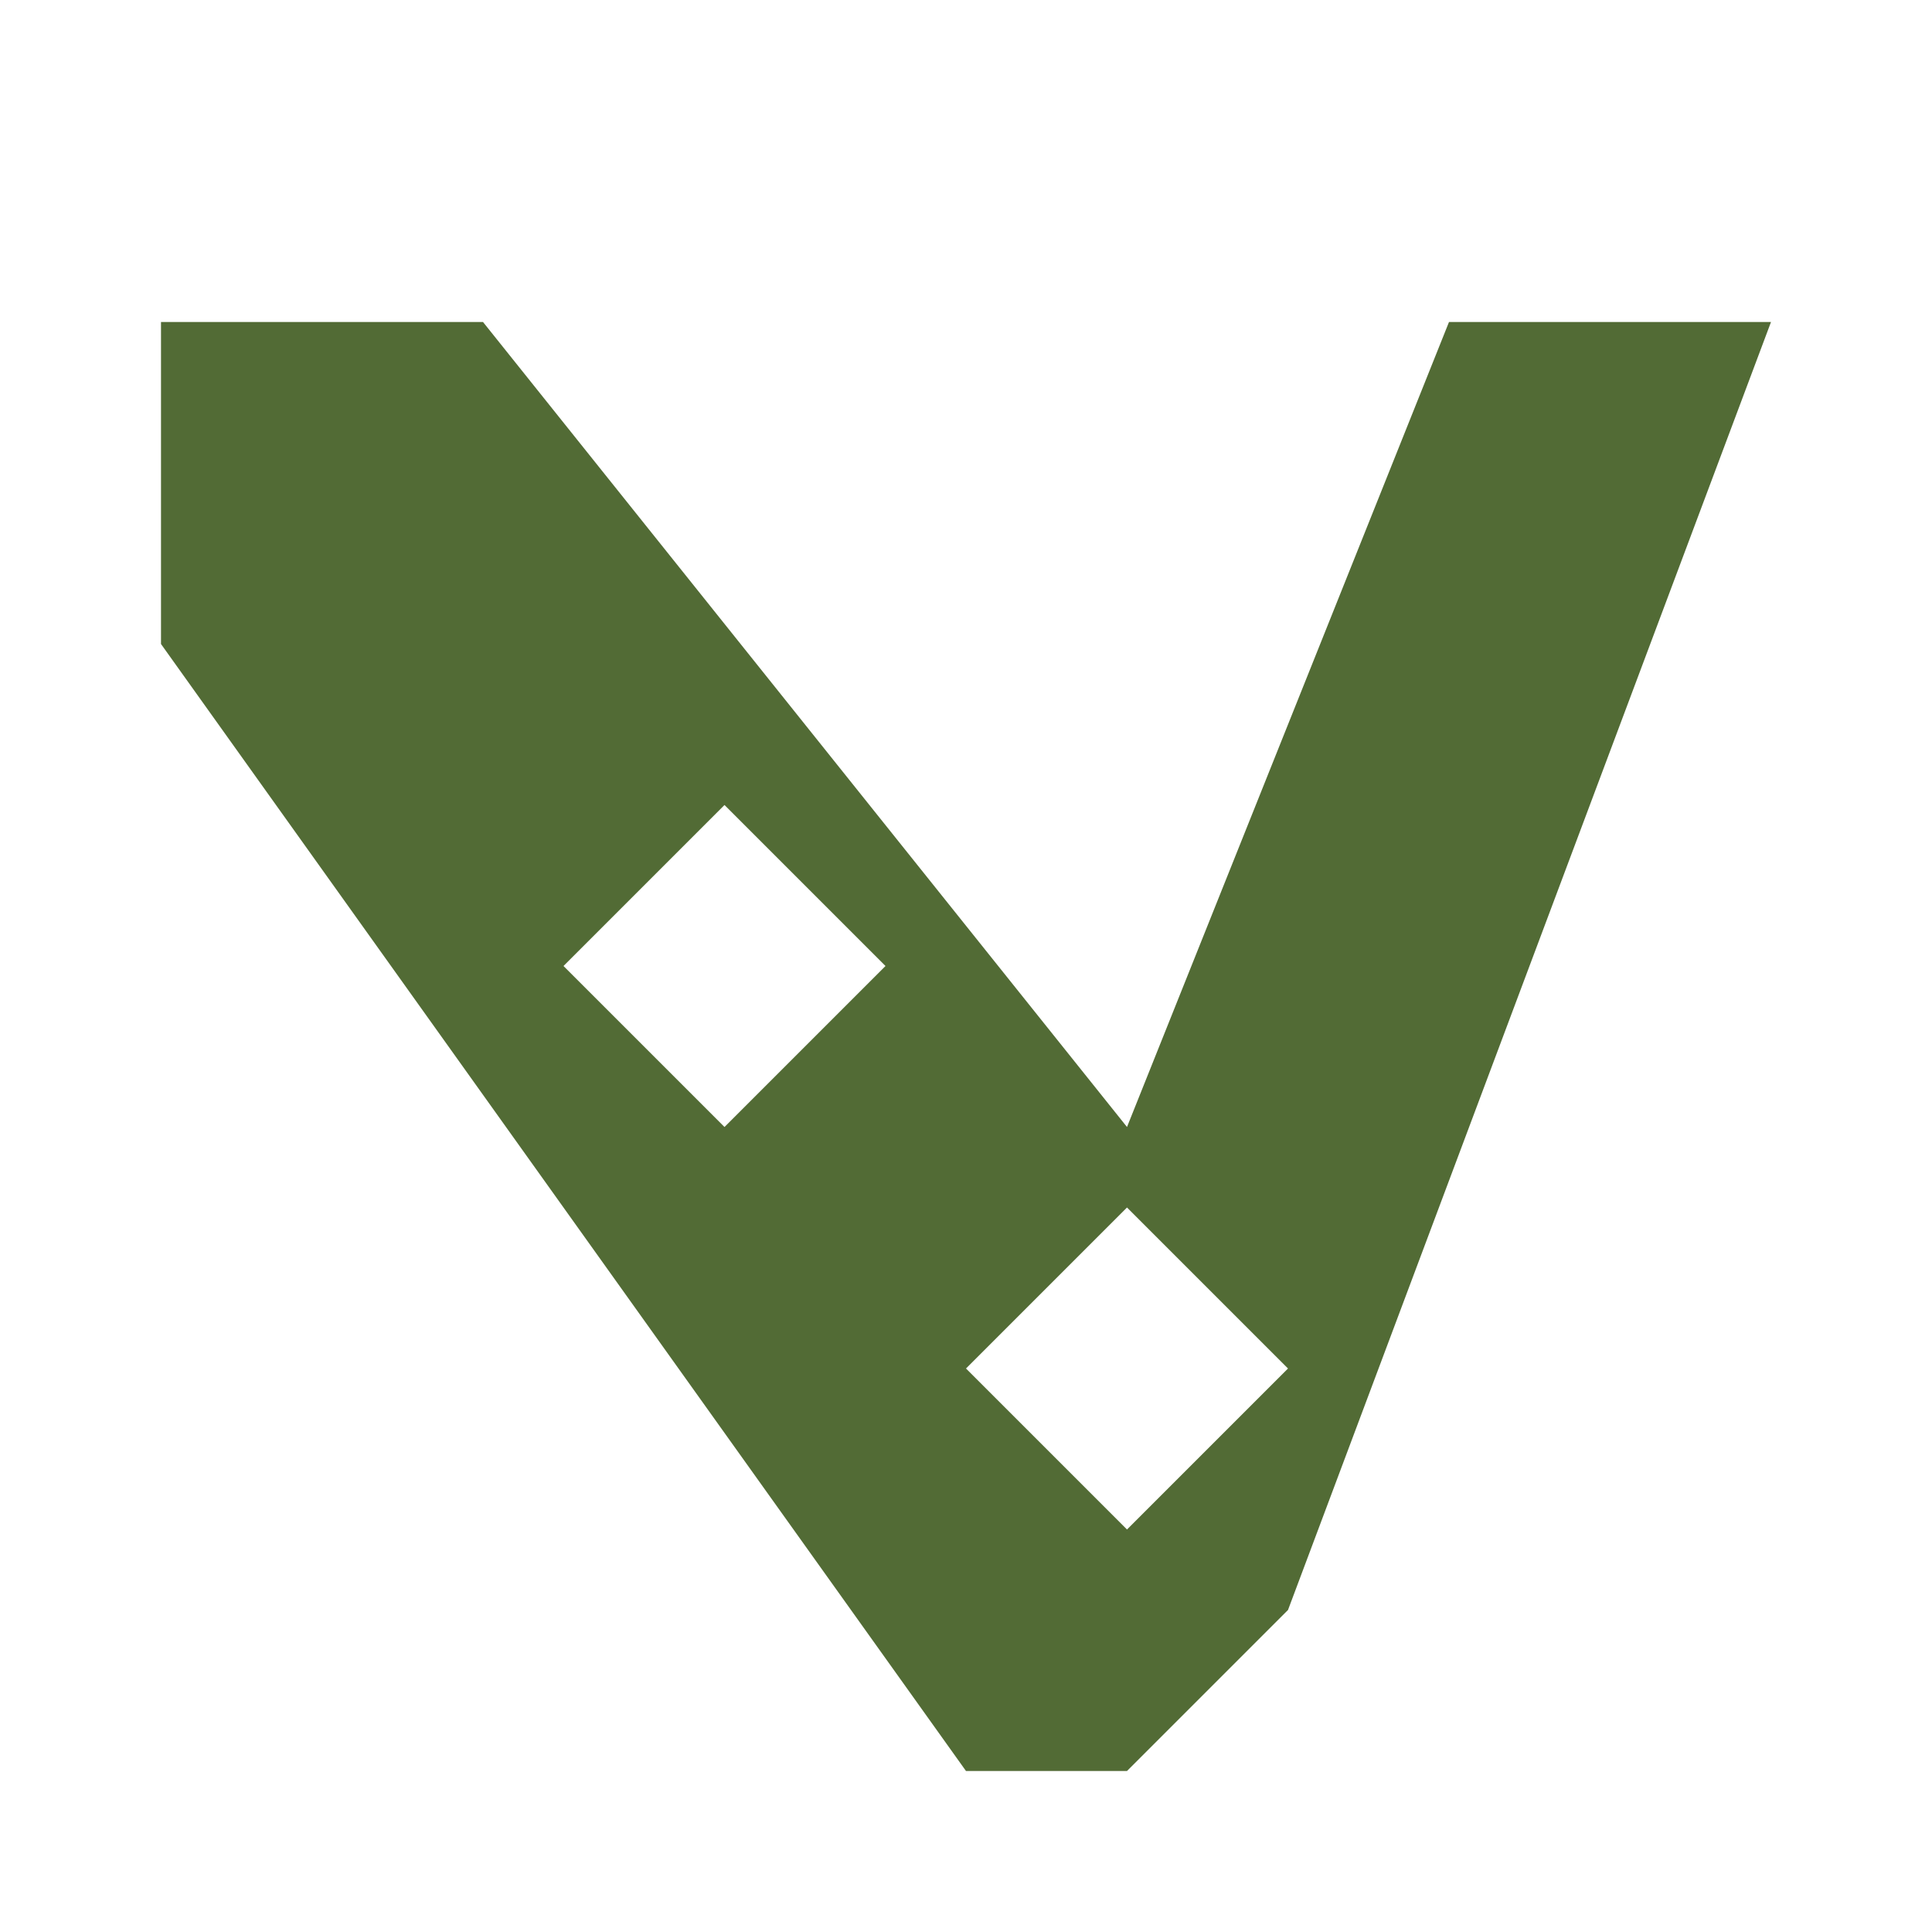
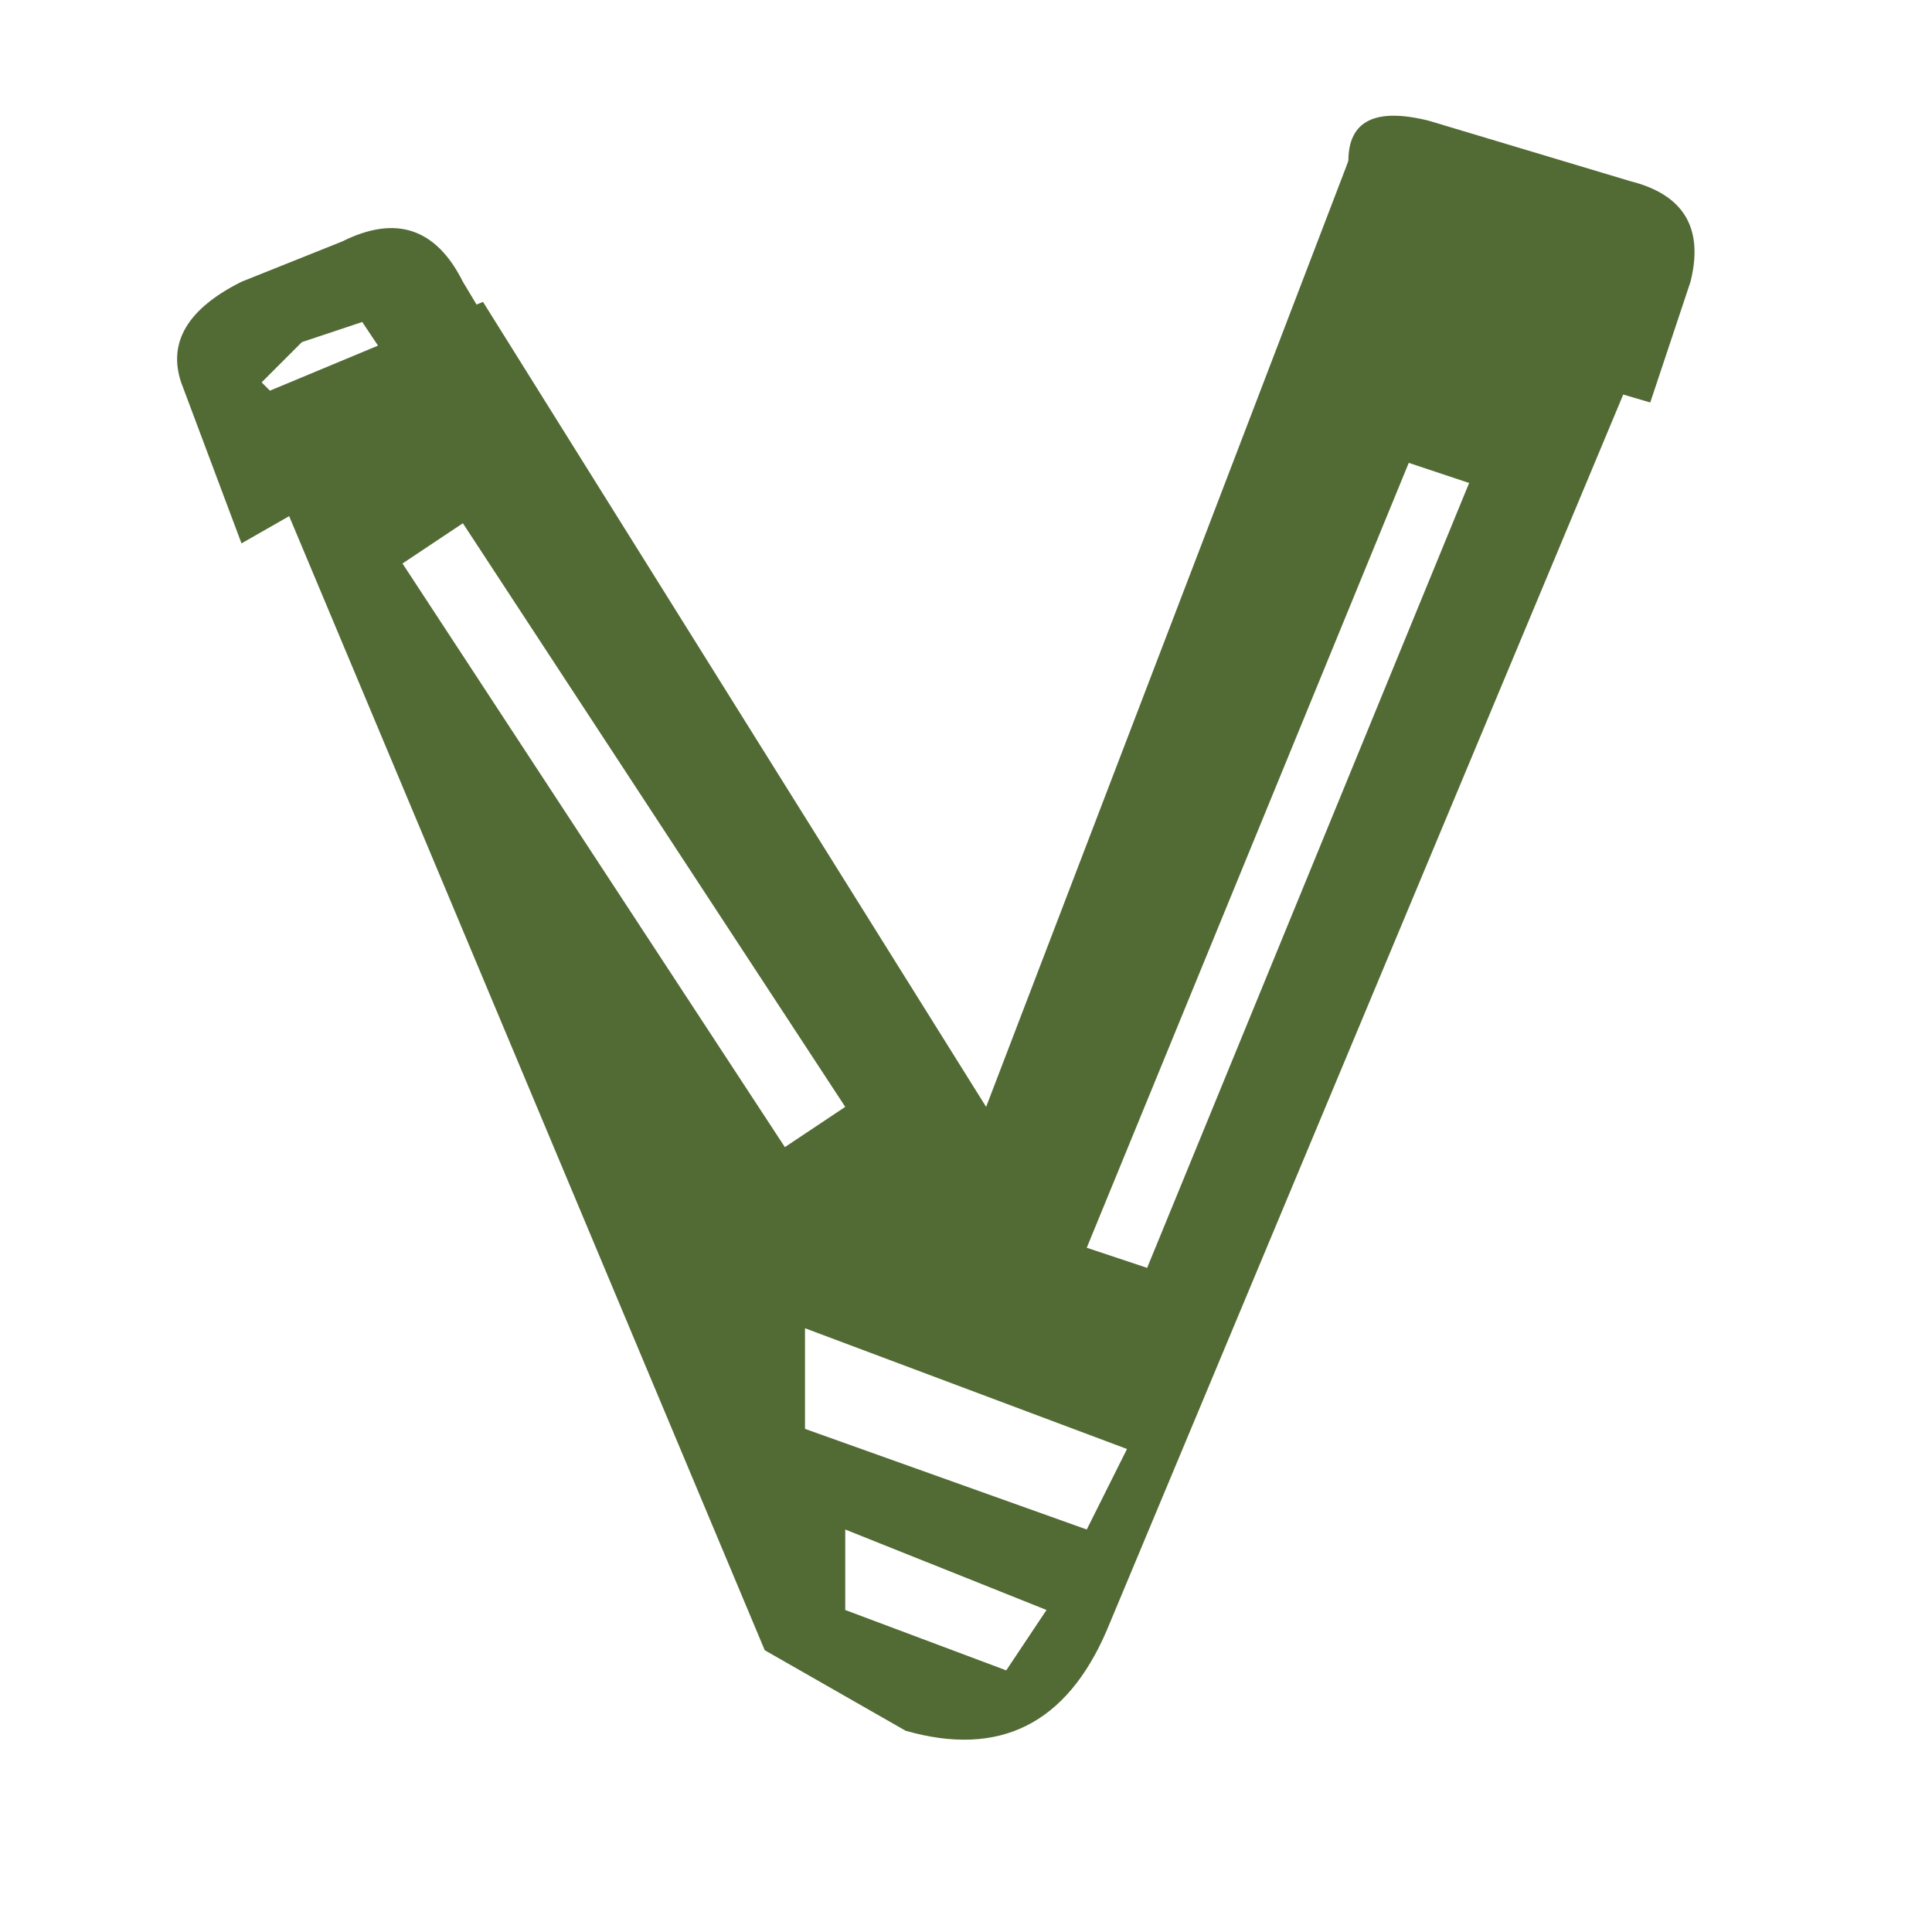
- <svg xmlns="http://www.w3.org/2000/svg" width="48" height="48" viewBox="0 0 48 48" fill="#526B35" role="img" aria-labelledby="07-kuripe-tepi-title">
-   <g>
-     <path fill-rule="evenodd" d="M4 8H12L28 28L36 8H44L32 40L28 44H24L4 16Z M18 20L14 24L18 28L22 24Z M28 30L24 34L28 38L32 34Z" />
-   </g>
+ <svg xmlns="http://www.w3.org/2000/svg" width="96" height="96" viewBox="0 0 96 96" fill="#526B35" role="img" aria-labelledby="07-kuripe-tepi-v3-title">
+   <path fill-rule="evenodd" d="M12 20L24 15L49 55L67 8L83 14L55 81Q52 88 45 86L38 82Z M20 28L23 26L42 55L39 57Z M70 23L73 24L57 63L54 62Z M40 66L56 72L54 76L40 71Z M42 76L52 80L50 83L42 80Z" />
+   <path fill-rule="evenodd" d="M9 19Q8 16 12 14L17 12Q21 10 23 14L26 19L12 27Z M15 17L13 19L16 22L20 19L18 16Z" />
+   <path fill-rule="evenodd" d="M67 8Q67 5 71 6L81 9Q85 10 84 14L82 20L65 15Z M71 10L70 13L78 16L79 13Z" />
</svg>
